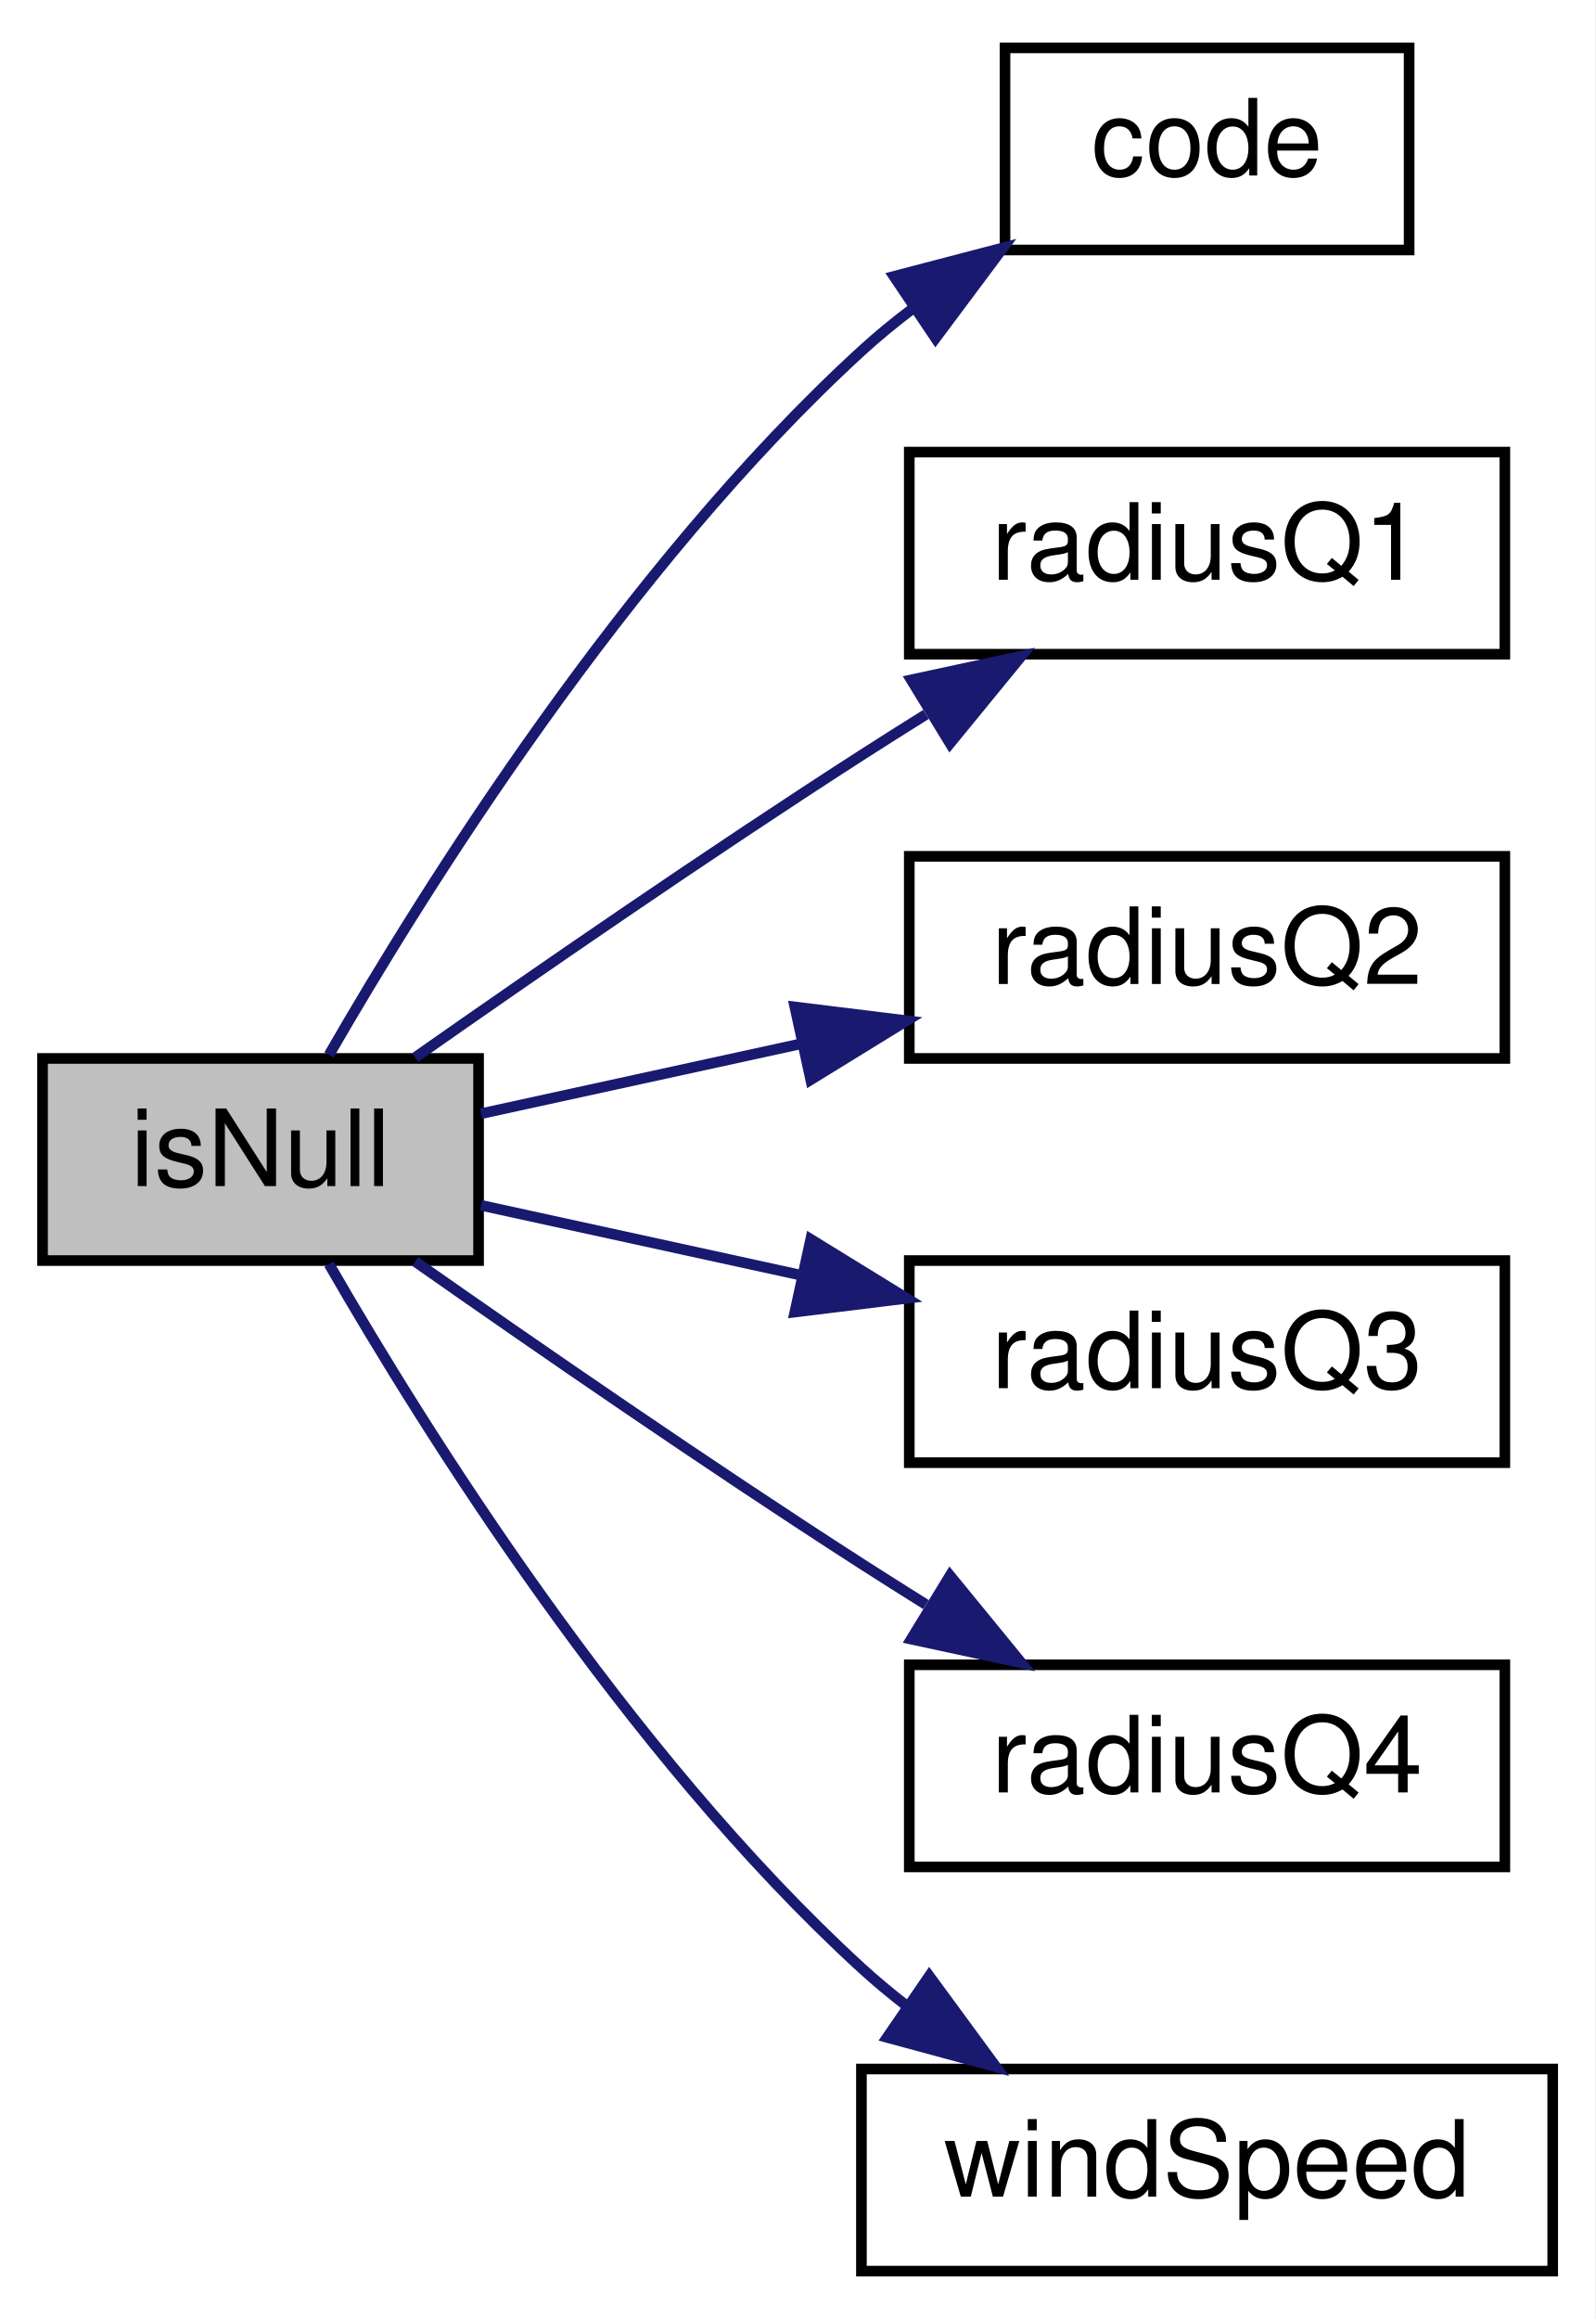
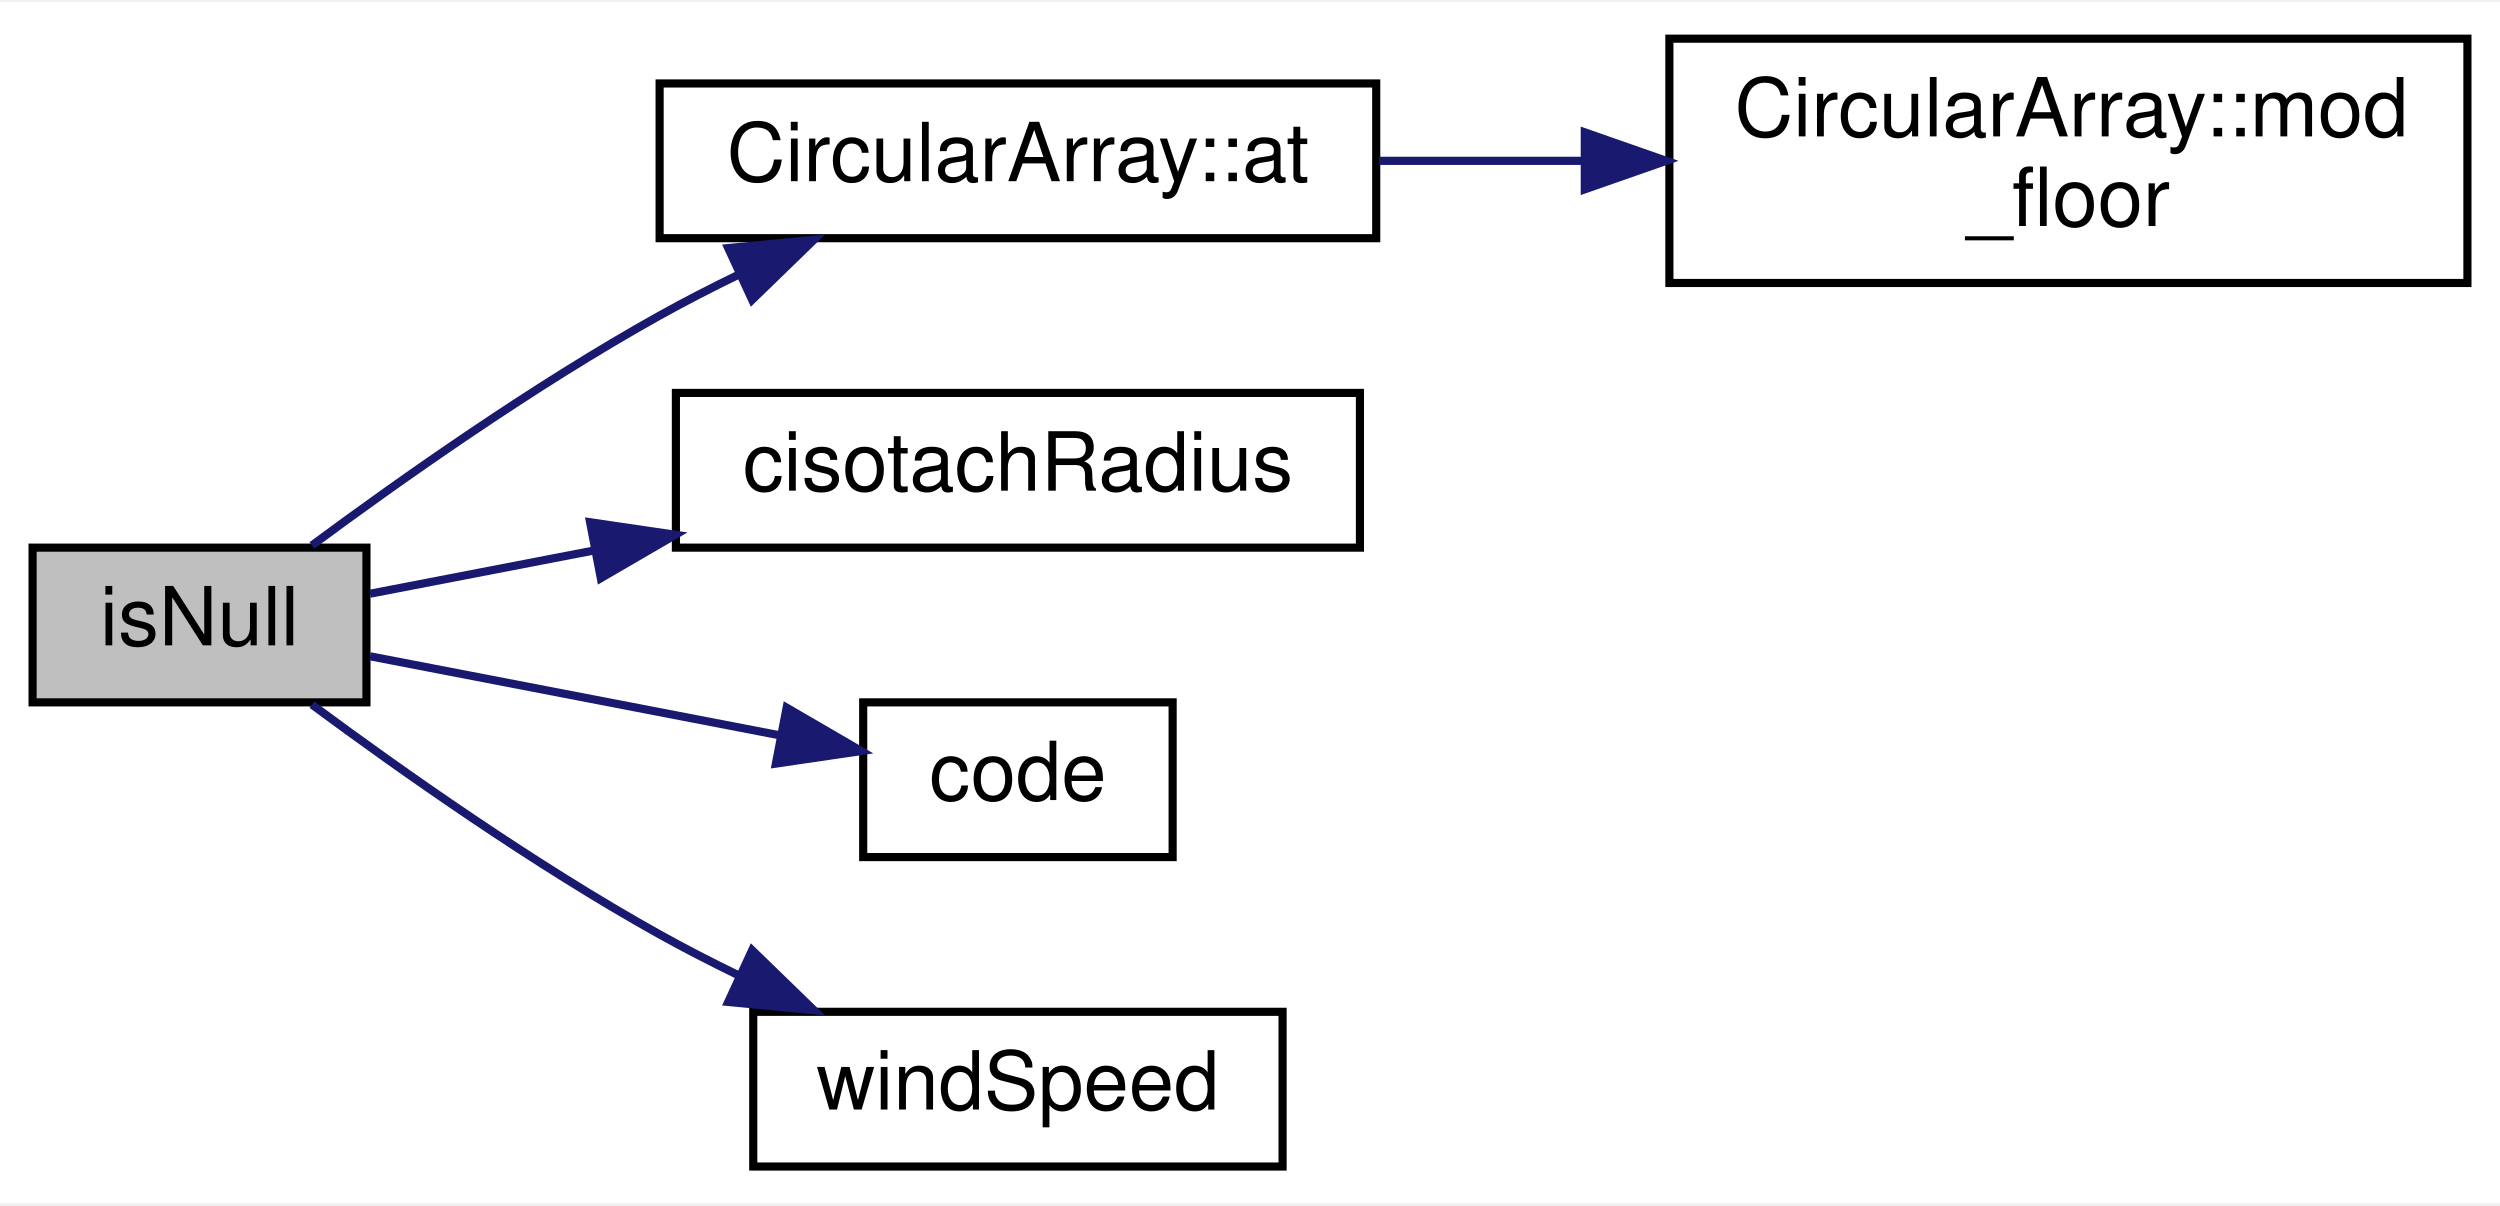
- <svg xmlns="http://www.w3.org/2000/svg" xmlns:xlink="http://www.w3.org/1999/xlink" width="150pt" height="218pt" viewBox="0.00 0.00 150.00 218.00">
-   <g id="graph0" class="graph" transform="scale(1 1) rotate(0) translate(4 214)">
-     <polygon fill="white" stroke="transparent" points="-4,4 -4,-214 146,-214 146,4 -4,4" />
+ <svg xmlns="http://www.w3.org/2000/svg" xmlns:xlink="http://www.w3.org/1999/xlink" width="307pt" height="148pt" viewBox="0.00 0.00 307.00 147.50">
+   <g id="graph0" class="graph" transform="scale(1 1) rotate(0) translate(4 143.5)">
+     <polygon fill="white" stroke="transparent" points="-4,4 -4,-143.5 303,-143.5 303,4 -4,4" />
    <g id="node1" class="node">
      <g id="a_node1">
        <a xlink:title=" ">
-           <polygon fill="#bfbfbf" stroke="black" points="0,-95.5 0,-114.5 41,-114.5 41,-95.5 0,-95.5" />
-           <text text-anchor="middle" x="20.5" y="-102.5" font-family="Helvetica,sans-Serif" font-size="10.00">isNull</text>
+           <polygon fill="#bfbfbf" stroke="black" points="0,-57.5 0,-76.5 41,-76.5 41,-57.5 0,-57.5" />
+           <text text-anchor="middle" x="20.5" y="-64.5" font-family="Helvetica,sans-Serif" font-size="10.00">isNull</text>
        </a>
      </g>
    </g>
    <g id="node2" class="node">
      <g id="a_node2">
-         <a xlink:href="classIsotach.html#a60ce77aeb249510471495cc63a7793da" target="_top" xlink:title=" ">
-           <polygon fill="white" stroke="black" points="90.5,-190.5 90.5,-209.5 128.5,-209.5 128.5,-190.5 90.5,-190.5" />
-           <text text-anchor="middle" x="109.5" y="-197.5" font-family="Helvetica,sans-Serif" font-size="10.00">code</text>
+         <a xlink:href="classCircularArray.html#a0642b8def16b83c1fff8f93326d2c842" target="_top" xlink:title=" ">
+           <polygon fill="white" stroke="black" points="77,-114.5 77,-133.5 165,-133.5 165,-114.5 77,-114.5" />
+           <text text-anchor="middle" x="121" y="-121.5" font-family="Helvetica,sans-Serif" font-size="10.00">CircularArray::at</text>
        </a>
      </g>
    </g>
    <g id="edge1" class="edge">
-       <path fill="none" stroke="midnightblue" d="M26.94,-114.84C35.86,-130.32 54.83,-160.7 77,-181 78.48,-182.36 80.08,-183.67 81.74,-184.93" />
-       <polygon fill="midnightblue" stroke="midnightblue" points="80.06,-188.02 90.31,-190.7 83.97,-182.21 80.06,-188.02" />
+       <path fill="none" stroke="midnightblue" d="M34.3,-76.77C45.27,-84.89 61.7,-96.48 77,-105 80.09,-106.72 83.36,-108.4 86.67,-110.01" />
+       <polygon fill="midnightblue" stroke="midnightblue" points="85.42,-113.29 95.96,-114.31 88.36,-106.93 85.42,-113.29" />
+     </g>
+     <g id="node4" class="node">
+       <g id="a_node4">
+         <a xlink:href="classIsotach.html#af93a6e1bb9f15faae4793d8205637e40" target="_top" xlink:title=" ">
+           <polygon fill="white" stroke="black" points="79,-76.5 79,-95.5 163,-95.5 163,-76.5 79,-76.5" />
+           <text text-anchor="middle" x="121" y="-83.5" font-family="Helvetica,sans-Serif" font-size="10.00">cisotachRadius</text>
+         </a>
+       </g>
+     </g>
+     <g id="edge3" class="edge">
+       <path fill="none" stroke="midnightblue" d="M41.43,-70.84C49.44,-72.39 59.08,-74.25 68.82,-76.13" />
+       <polygon fill="midnightblue" stroke="midnightblue" points="68.46,-79.62 78.94,-78.08 69.78,-72.75 68.46,-79.62" />
+     </g>
+     <g id="node5" class="node">
+       <g id="a_node5">
+         <a xlink:href="classIsotach.html#a60ce77aeb249510471495cc63a7793da" target="_top" xlink:title=" ">
+           <polygon fill="white" stroke="black" points="102,-38.5 102,-57.5 140,-57.5 140,-38.5 102,-38.5" />
+           <text text-anchor="middle" x="121" y="-45.5" font-family="Helvetica,sans-Serif" font-size="10.00">code</text>
+         </a>
+       </g>
+     </g>
+     <g id="edge4" class="edge">
+       <path fill="none" stroke="midnightblue" d="M41.43,-63.16C55.91,-60.36 75.71,-56.54 91.81,-53.44" />
+       <polygon fill="midnightblue" stroke="midnightblue" points="92.6,-56.85 101.76,-51.52 91.28,-49.98 92.6,-56.85" />
+     </g>
+     <g id="node6" class="node">
+       <g id="a_node6">
+         <a xlink:href="classIsotach.html#a90b55241f6d0ff34cfb78229a7ffacf7" target="_top" xlink:title=" ">
+           <polygon fill="white" stroke="black" points="88.5,-0.5 88.5,-19.5 153.5,-19.5 153.5,-0.5 88.5,-0.5" />
+           <text text-anchor="middle" x="121" y="-7.5" font-family="Helvetica,sans-Serif" font-size="10.00">windSpeed</text>
+         </a>
+       </g>
+     </g>
+     <g id="edge5" class="edge">
+       <path fill="none" stroke="midnightblue" d="M34.3,-57.23C45.27,-49.11 61.7,-37.52 77,-29 80.09,-27.28 83.36,-25.6 86.67,-23.99" />
+       <polygon fill="midnightblue" stroke="midnightblue" points="88.36,-27.07 95.96,-19.69 85.42,-20.71 88.36,-27.07" />
    </g>
    <g id="node3" class="node">
      <g id="a_node3">
-         <a xlink:href="classIsotach.html#af2e3f0146879ed0b3931babbce2f52aa" target="_top" xlink:title=" ">
-           <polygon fill="white" stroke="black" points="81.5,-152.5 81.5,-171.5 137.5,-171.5 137.5,-152.5 81.5,-152.5" />
-           <text text-anchor="middle" x="109.5" y="-159.5" font-family="Helvetica,sans-Serif" font-size="10.00">radiusQ1</text>
+         <a xlink:href="classCircularArray.html#ae9ee07d89dc4196acefc5b290b9275b8" target="_top" xlink:title=" ">
+           <polygon fill="white" stroke="black" points="201,-109 201,-139 299,-139 299,-109 201,-109" />
+           <text text-anchor="start" x="209" y="-127" font-family="Helvetica,sans-Serif" font-size="10.00">CircularArray::mod</text>
+           <text text-anchor="middle" x="250" y="-116" font-family="Helvetica,sans-Serif" font-size="10.00">_floor</text>
        </a>
      </g>
    </g>
    <g id="edge2" class="edge">
-       <path fill="none" stroke="midnightblue" d="M35.04,-114.59C46.19,-122.41 62.46,-133.65 77,-143 78.96,-144.26 81.01,-145.55 83.07,-146.84" />
-       <polygon fill="midnightblue" stroke="midnightblue" points="81.68,-150.09 92.04,-152.32 85.33,-144.12 81.68,-150.09" />
-     </g>
-     <g id="node4" class="node">
-       <g id="a_node4">
-         <a xlink:href="classIsotach.html#aae2d287c0bbcdadf4d575d3dcb56262b" target="_top" xlink:title=" ">
-           <polygon fill="white" stroke="black" points="81.5,-114.5 81.5,-133.5 137.5,-133.5 137.5,-114.5 81.5,-114.5" />
-           <text text-anchor="middle" x="109.5" y="-121.5" font-family="Helvetica,sans-Serif" font-size="10.00">radiusQ2</text>
-         </a>
-       </g>
-     </g>
-     <g id="edge3" class="edge">
-       <path fill="none" stroke="midnightblue" d="M41.24,-109.31C50.12,-111.25 60.89,-113.6 71.19,-115.85" />
-       <polygon fill="midnightblue" stroke="midnightblue" points="70.74,-119.34 81.25,-118.05 72.23,-112.5 70.74,-119.34" />
-     </g>
-     <g id="node5" class="node">
-       <g id="a_node5">
-         <a xlink:href="classIsotach.html#a7e99456757e19f77165951570530ffd3" target="_top" xlink:title=" ">
-           <polygon fill="white" stroke="black" points="81.5,-76.5 81.5,-95.5 137.5,-95.5 137.5,-76.5 81.5,-76.5" />
-           <text text-anchor="middle" x="109.5" y="-83.5" font-family="Helvetica,sans-Serif" font-size="10.00">radiusQ3</text>
-         </a>
-       </g>
-     </g>
-     <g id="edge4" class="edge">
-       <path fill="none" stroke="midnightblue" d="M41.24,-100.69C50.12,-98.75 60.89,-96.4 71.19,-94.15" />
-       <polygon fill="midnightblue" stroke="midnightblue" points="72.23,-97.5 81.25,-91.95 70.74,-90.66 72.23,-97.5" />
-     </g>
-     <g id="node6" class="node">
-       <g id="a_node6">
-         <a xlink:href="classIsotach.html#a0300c2e50b1e7dc86805acea5c32f472" target="_top" xlink:title=" ">
-           <polygon fill="white" stroke="black" points="81.5,-38.5 81.5,-57.5 137.5,-57.5 137.5,-38.5 81.5,-38.5" />
-           <text text-anchor="middle" x="109.5" y="-45.5" font-family="Helvetica,sans-Serif" font-size="10.00">radiusQ4</text>
-         </a>
-       </g>
-     </g>
-     <g id="edge5" class="edge">
-       <path fill="none" stroke="midnightblue" d="M35.04,-95.41C46.19,-87.59 62.46,-76.35 77,-67 78.96,-65.74 81.01,-64.45 83.07,-63.16" />
-       <polygon fill="midnightblue" stroke="midnightblue" points="85.33,-65.88 92.04,-57.68 81.68,-59.91 85.33,-65.88" />
-     </g>
-     <g id="node7" class="node">
-       <g id="a_node7">
-         <a xlink:href="classIsotach.html#a90b55241f6d0ff34cfb78229a7ffacf7" target="_top" xlink:title=" ">
-           <polygon fill="white" stroke="black" points="77,-0.5 77,-19.5 142,-19.5 142,-0.5 77,-0.5" />
-           <text text-anchor="middle" x="109.5" y="-7.5" font-family="Helvetica,sans-Serif" font-size="10.00">windSpeed</text>
-         </a>
-       </g>
-     </g>
-     <g id="edge6" class="edge">
-       <path fill="none" stroke="midnightblue" d="M26.94,-95.16C35.86,-79.68 54.83,-49.3 77,-29 78.3,-27.81 79.68,-26.66 81.11,-25.55" />
-       <polygon fill="midnightblue" stroke="midnightblue" points="83.38,-28.24 89.65,-19.7 79.42,-22.47 83.38,-28.24" />
+       <path fill="none" stroke="midnightblue" d="M165.35,-124C173.42,-124 181.98,-124 190.42,-124" />
+       <polygon fill="midnightblue" stroke="midnightblue" points="190.61,-127.5 200.61,-124 190.61,-120.5 190.61,-127.5" />
    </g>
  </g>
</svg>
